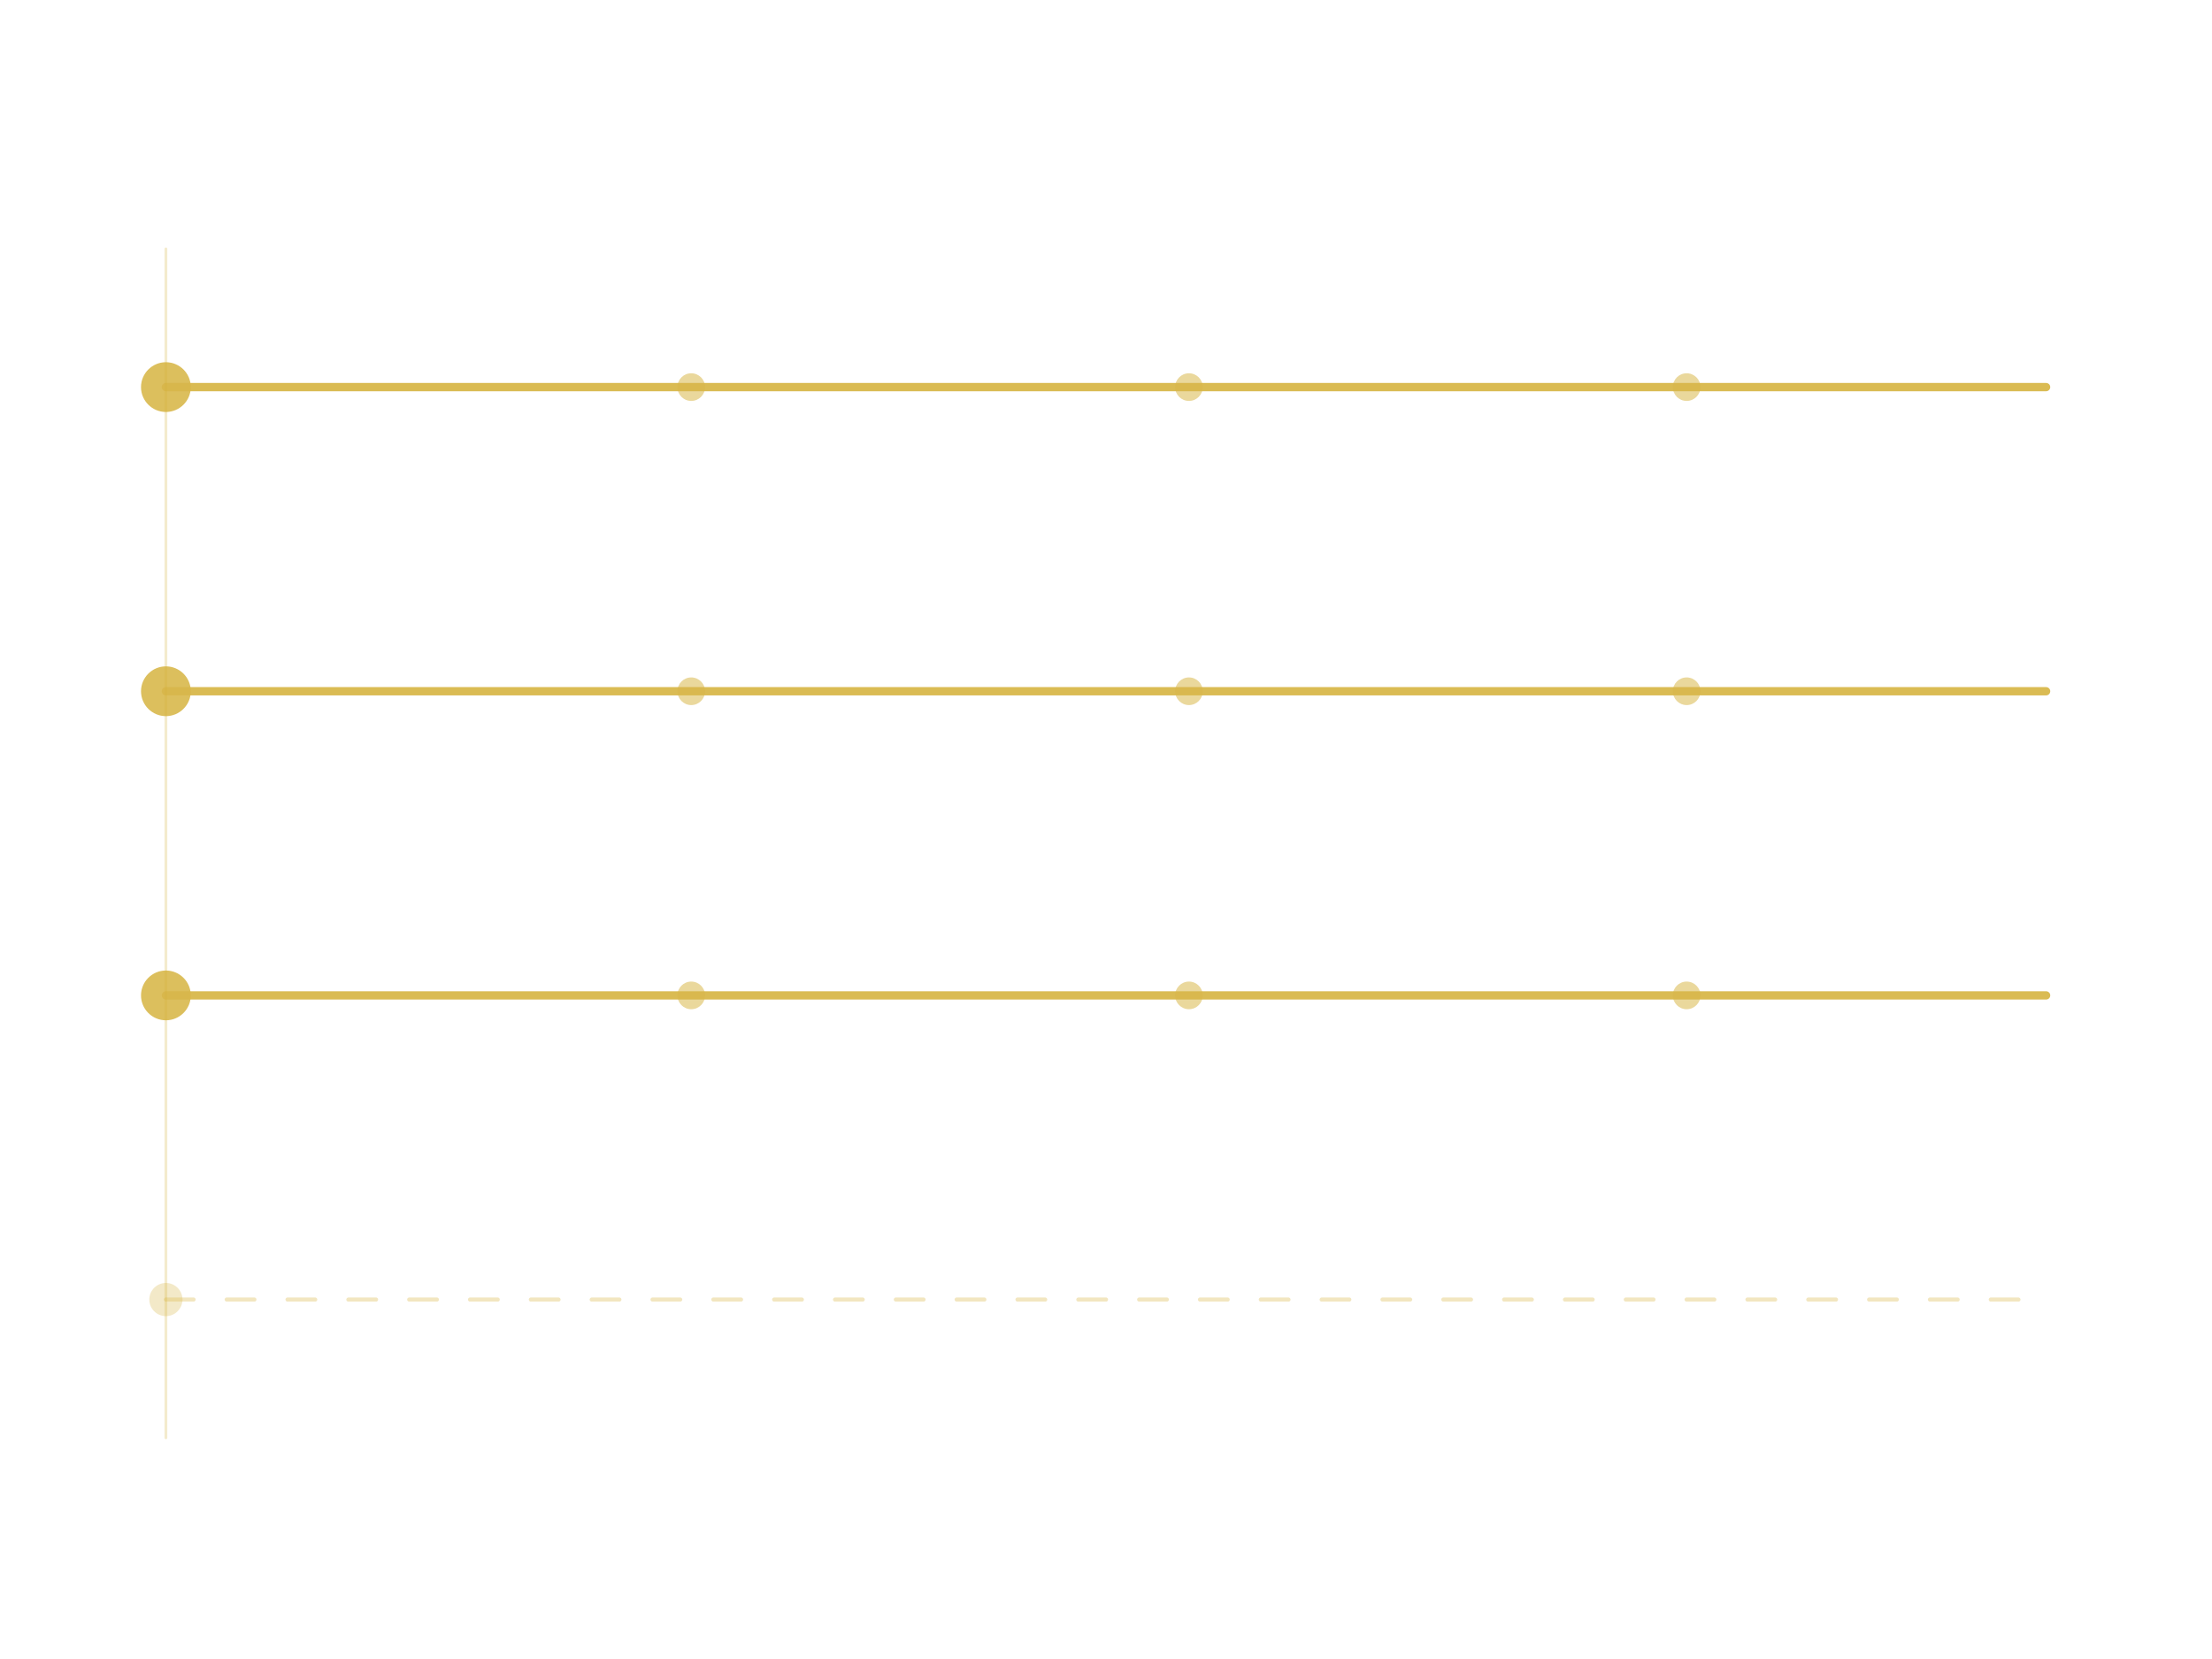
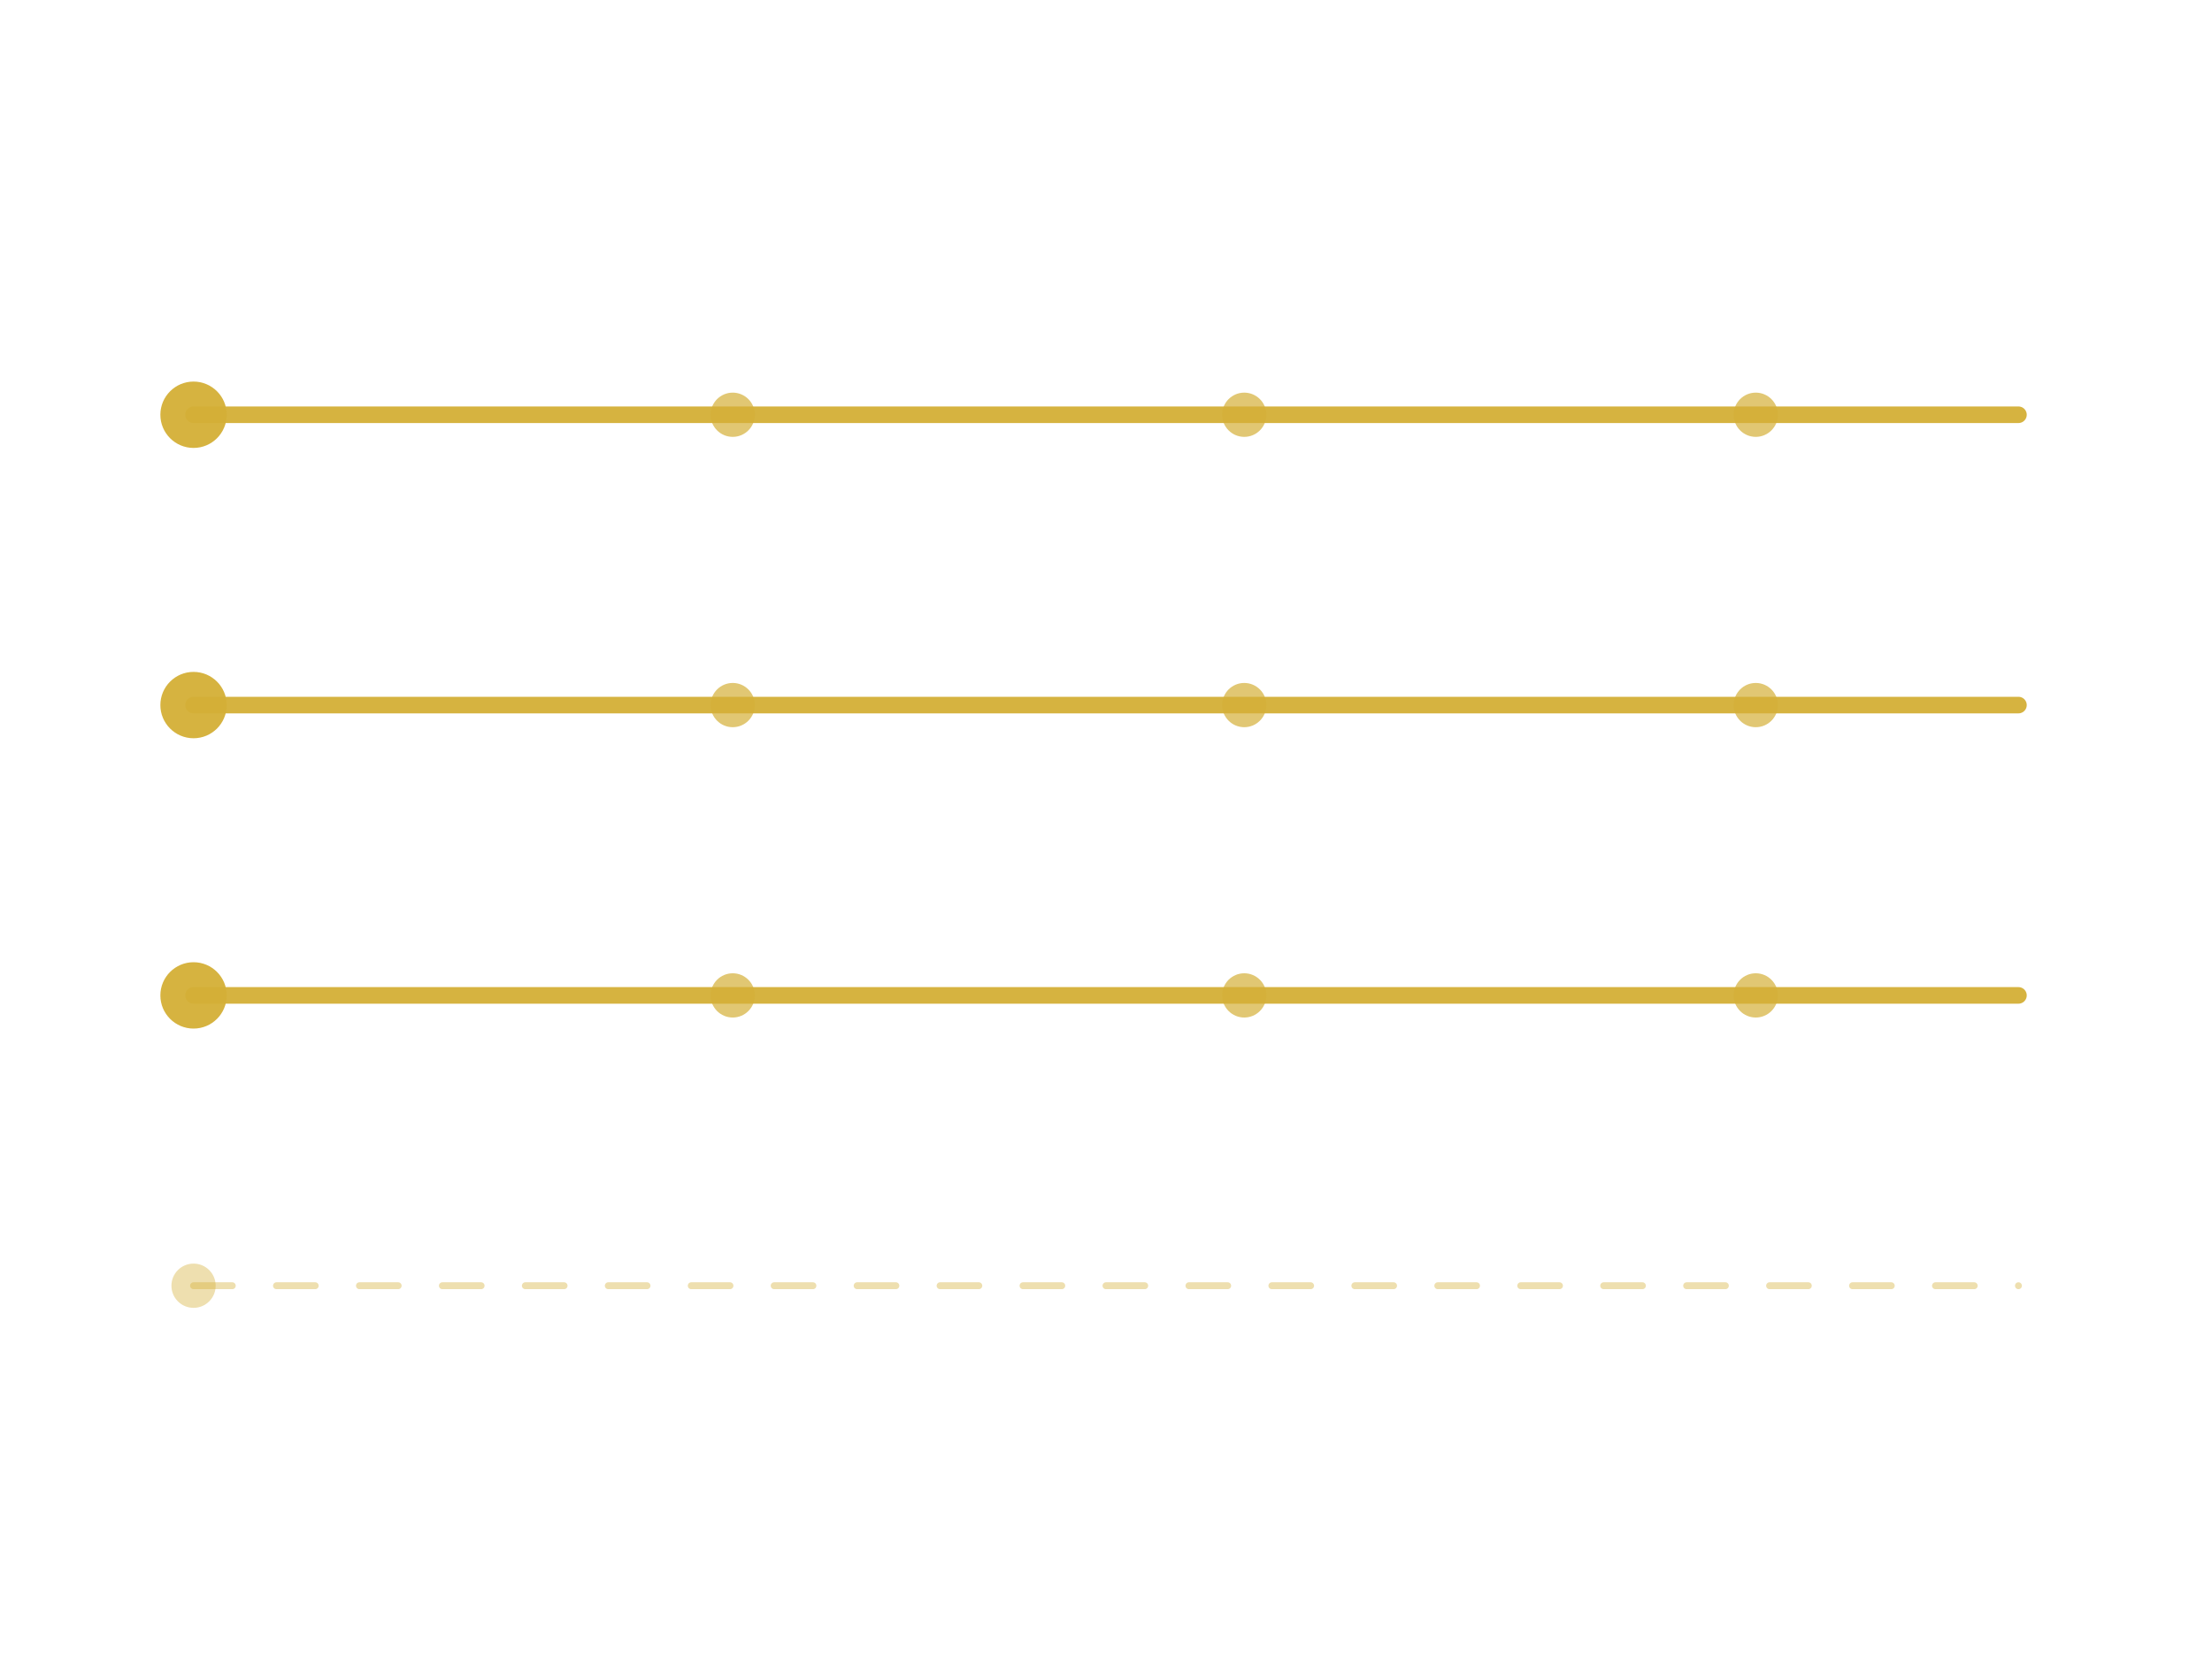
- <svg xmlns="http://www.w3.org/2000/svg" viewBox="0 0 800 600" fill="none" stroke="#d4af37" stroke-width="2" stroke-linecap="round" stroke-linejoin="round">
-   <g opacity="0.9">
-     <path d="M60 140 H740" stroke-width="3" opacity="0.95" />
-     <circle cx="60" cy="140" r="9" fill="#d4af37" opacity="0.9" stroke="none" />
-     <circle cx="250" cy="140" r="5" fill="#d4af37" opacity="0.55" stroke="none" />
-     <circle cx="430" cy="140" r="5" fill="#d4af37" opacity="0.55" stroke="none" />
-     <circle cx="610" cy="140" r="5" fill="#d4af37" opacity="0.55" stroke="none" />
-     <path d="M60 250 H740" stroke-width="3" opacity="0.95" />
-     <circle cx="60" cy="250" r="9" fill="#d4af37" opacity="0.9" stroke="none" />
-     <circle cx="250" cy="250" r="5" fill="#d4af37" opacity="0.55" stroke="none" />
-     <circle cx="430" cy="250" r="5" fill="#d4af37" opacity="0.55" stroke="none" />
-     <circle cx="610" cy="250" r="5" fill="#d4af37" opacity="0.55" stroke="none" />
-     <path d="M60 360 H740" stroke-width="3" opacity="0.95" />
-     <circle cx="60" cy="360" r="9" fill="#d4af37" opacity="0.9" stroke="none" />
-     <circle cx="250" cy="360" r="5" fill="#d4af37" opacity="0.55" stroke="none" />
-     <circle cx="430" cy="360" r="5" fill="#d4af37" opacity="0.55" stroke="none" />
-     <circle cx="610" cy="360" r="5" fill="#d4af37" opacity="0.55" stroke="none" />
-     <path d="M60 470 H740" stroke-width="1.5" opacity="0.35" stroke-dasharray="10 12" />
-     <circle cx="60" cy="470" r="6" fill="#d4af37" opacity="0.3" stroke="none" />
-   </g>
-   <path d="M60 90 V520" stroke-width="1" opacity="0.25" />
+ <svg xmlns="http://www.w3.org/2000/svg" viewBox="0 0 800 600" fill="none" stroke="#d4af37" stroke-linecap="round" stroke-linejoin="round">
+   <path d="M70 150 H730" stroke-width="6" opacity="0.95" />
+   <circle cx="70" cy="150" r="12" fill="#d4af37" opacity="0.95" stroke="none" />
+   <circle cx="265" cy="150" r="8" fill="#d4af37" opacity="0.7" stroke="none" />
+   <circle cx="450" cy="150" r="8" fill="#d4af37" opacity="0.7" stroke="none" />
+   <circle cx="635" cy="150" r="8" fill="#d4af37" opacity="0.7" stroke="none" />
+   <path d="M70 255 H730" stroke-width="6" opacity="0.95" />
+   <circle cx="70" cy="255" r="12" fill="#d4af37" opacity="0.95" stroke="none" />
+   <circle cx="265" cy="255" r="8" fill="#d4af37" opacity="0.7" stroke="none" />
+   <circle cx="450" cy="255" r="8" fill="#d4af37" opacity="0.7" stroke="none" />
+   <circle cx="635" cy="255" r="8" fill="#d4af37" opacity="0.7" stroke="none" />
+   <path d="M70 360 H730" stroke-width="6" opacity="0.95" />
+   <circle cx="70" cy="360" r="12" fill="#d4af37" opacity="0.95" stroke="none" />
+   <circle cx="265" cy="360" r="8" fill="#d4af37" opacity="0.7" stroke="none" />
+   <circle cx="450" cy="360" r="8" fill="#d4af37" opacity="0.7" stroke="none" />
+   <circle cx="635" cy="360" r="8" fill="#d4af37" opacity="0.7" stroke="none" />
+   <path d="M70 465 H730" stroke-width="2.5" opacity="0.4" stroke-dasharray="14 16" />
+   <circle cx="70" cy="465" r="8" fill="#d4af37" opacity="0.4" stroke="none" />
</svg>
